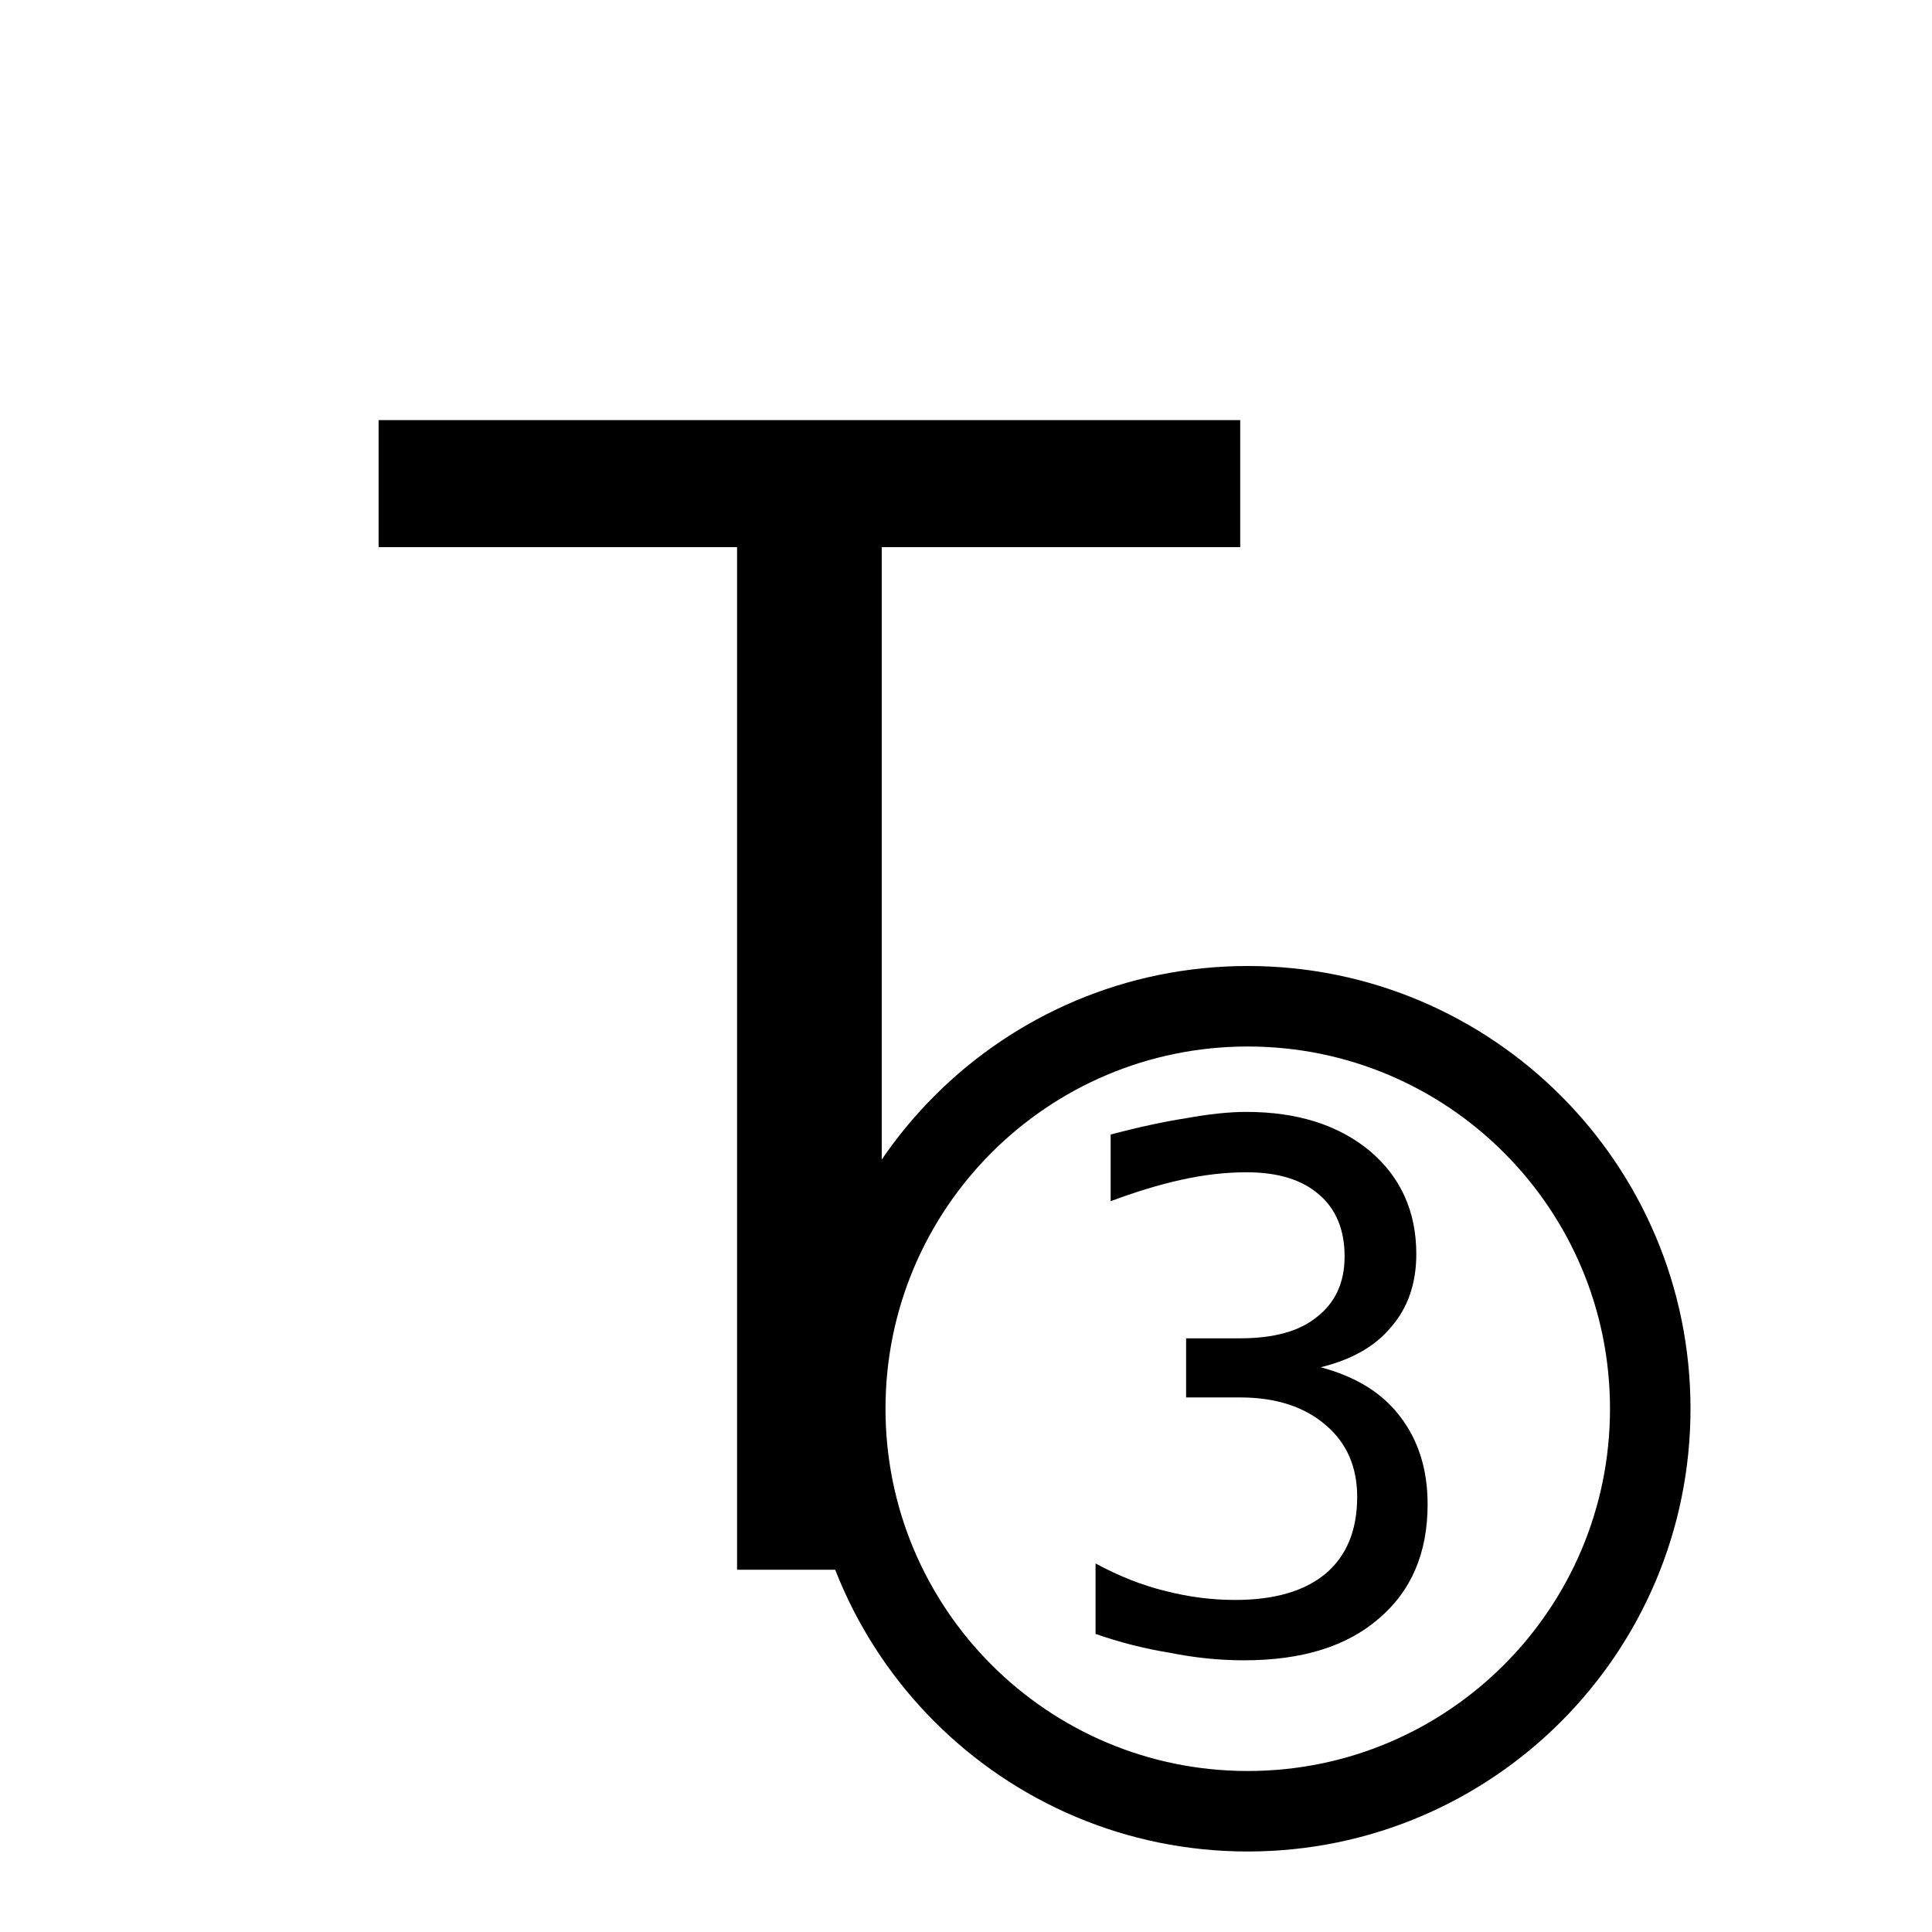
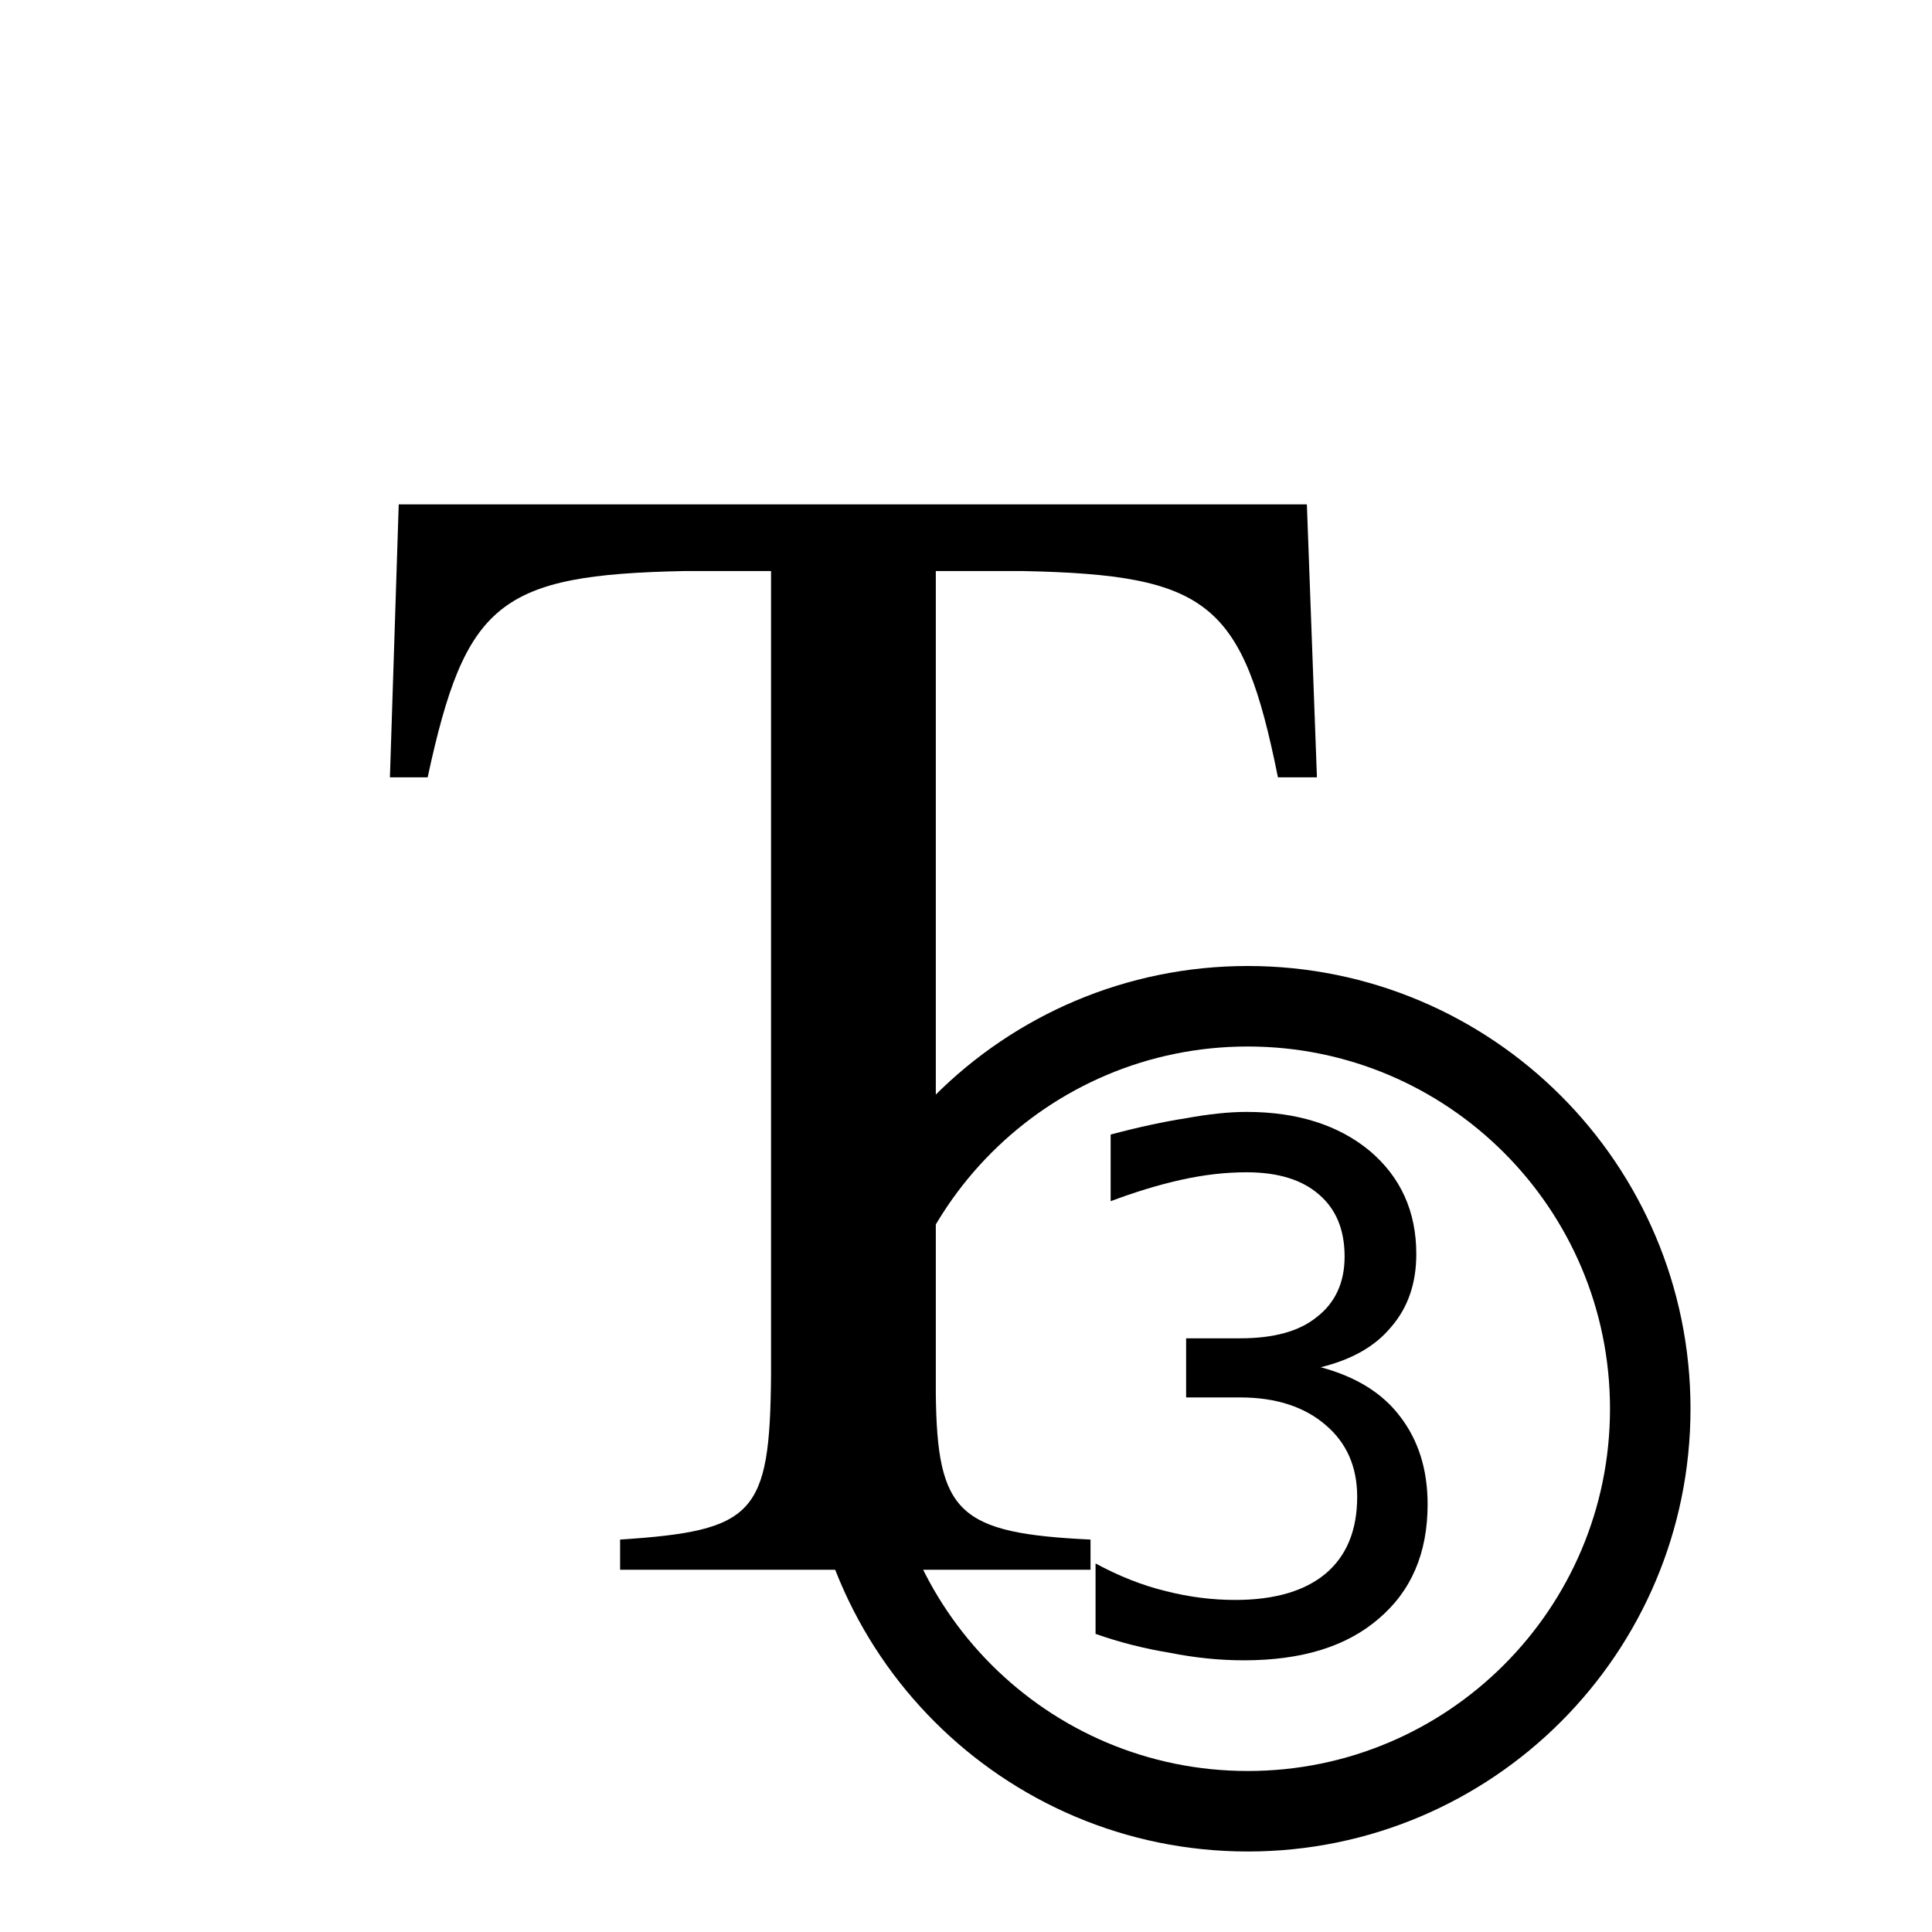
<svg xmlns="http://www.w3.org/2000/svg" width="24" height="24" viewBox="0 0 24 24" baseProfile="full" version="1.1">
  <g transform="translate(1.5, 3.5)">
-     <text x="3" y="16" style="font-family:verdana;font-size:20px;" fill="rgb(0,0,0)">T</text>
+     <text x="3" y="16" style="font-family:Times;font-size:20px;" fill="rgb(0,0,0)">T</text>
    <circle cx="14" cy="14" r="5" stroke="rgb(0,0,0)" stroke-width="1" fill="transparent" />
    <text x="11.5" y="17" style="font-family:monospace;font-size:9px;" fill="rgb(0,0,0)">3</text>
  </g>
</svg>
